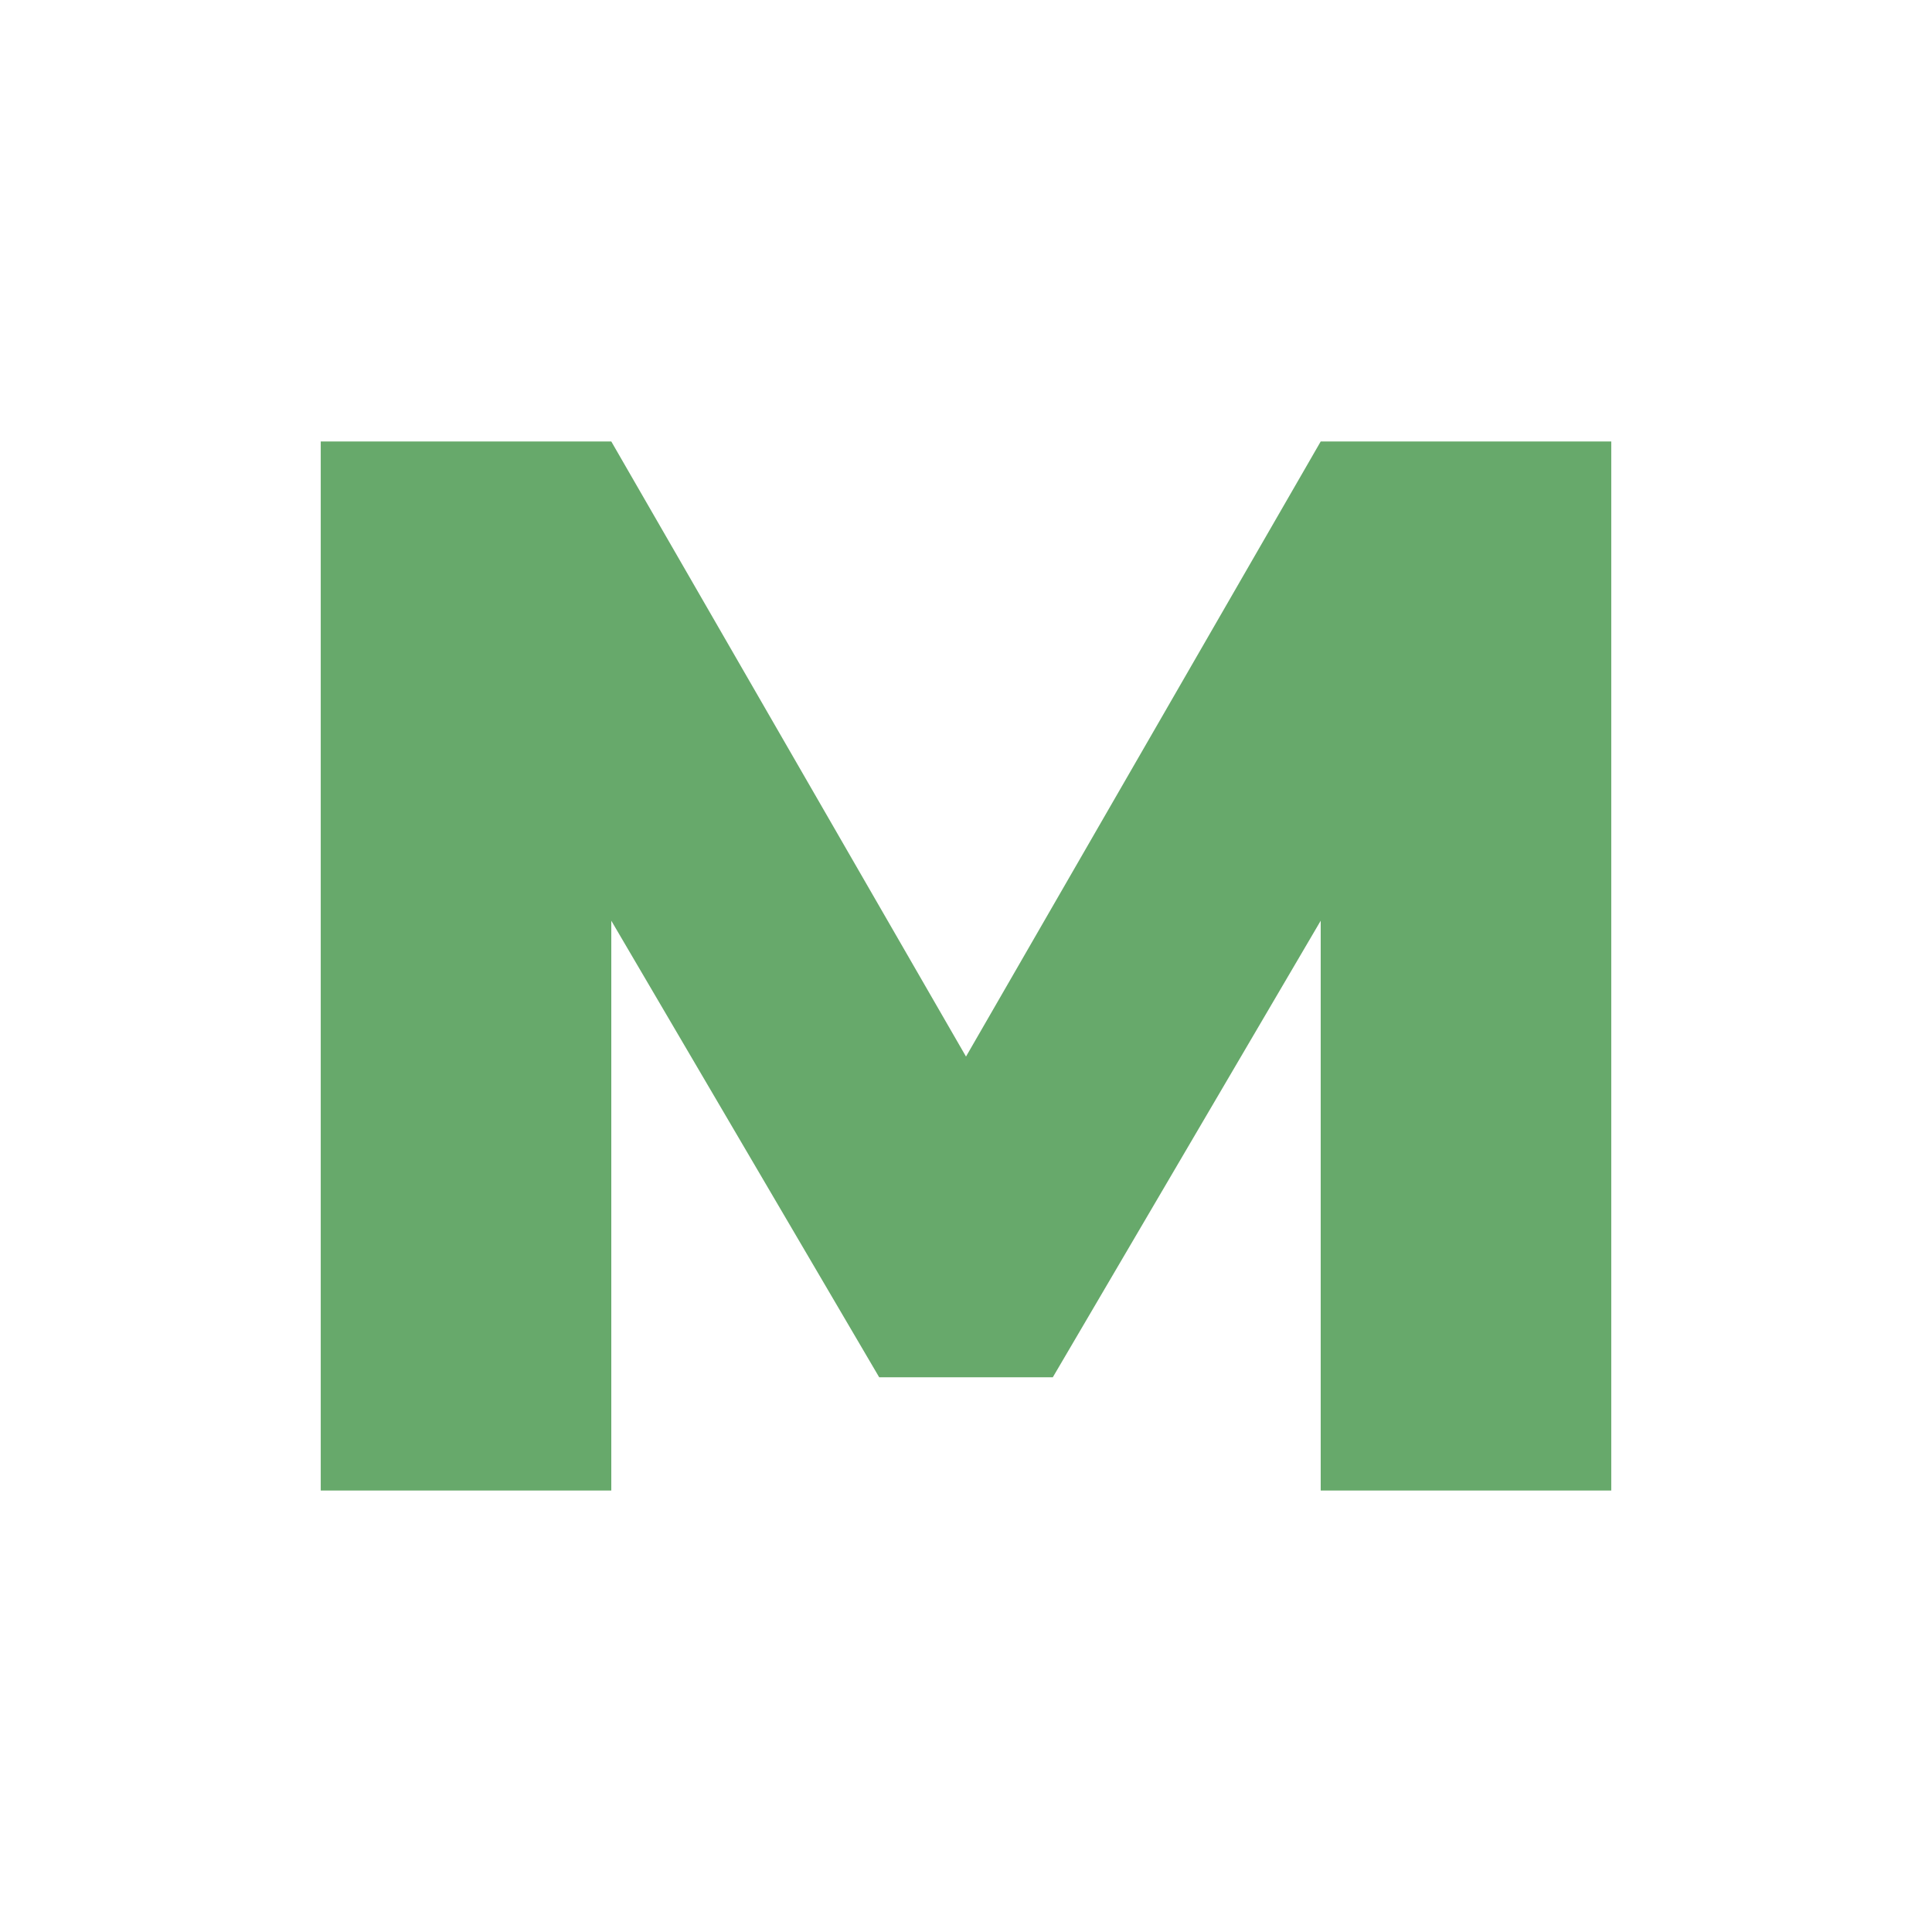
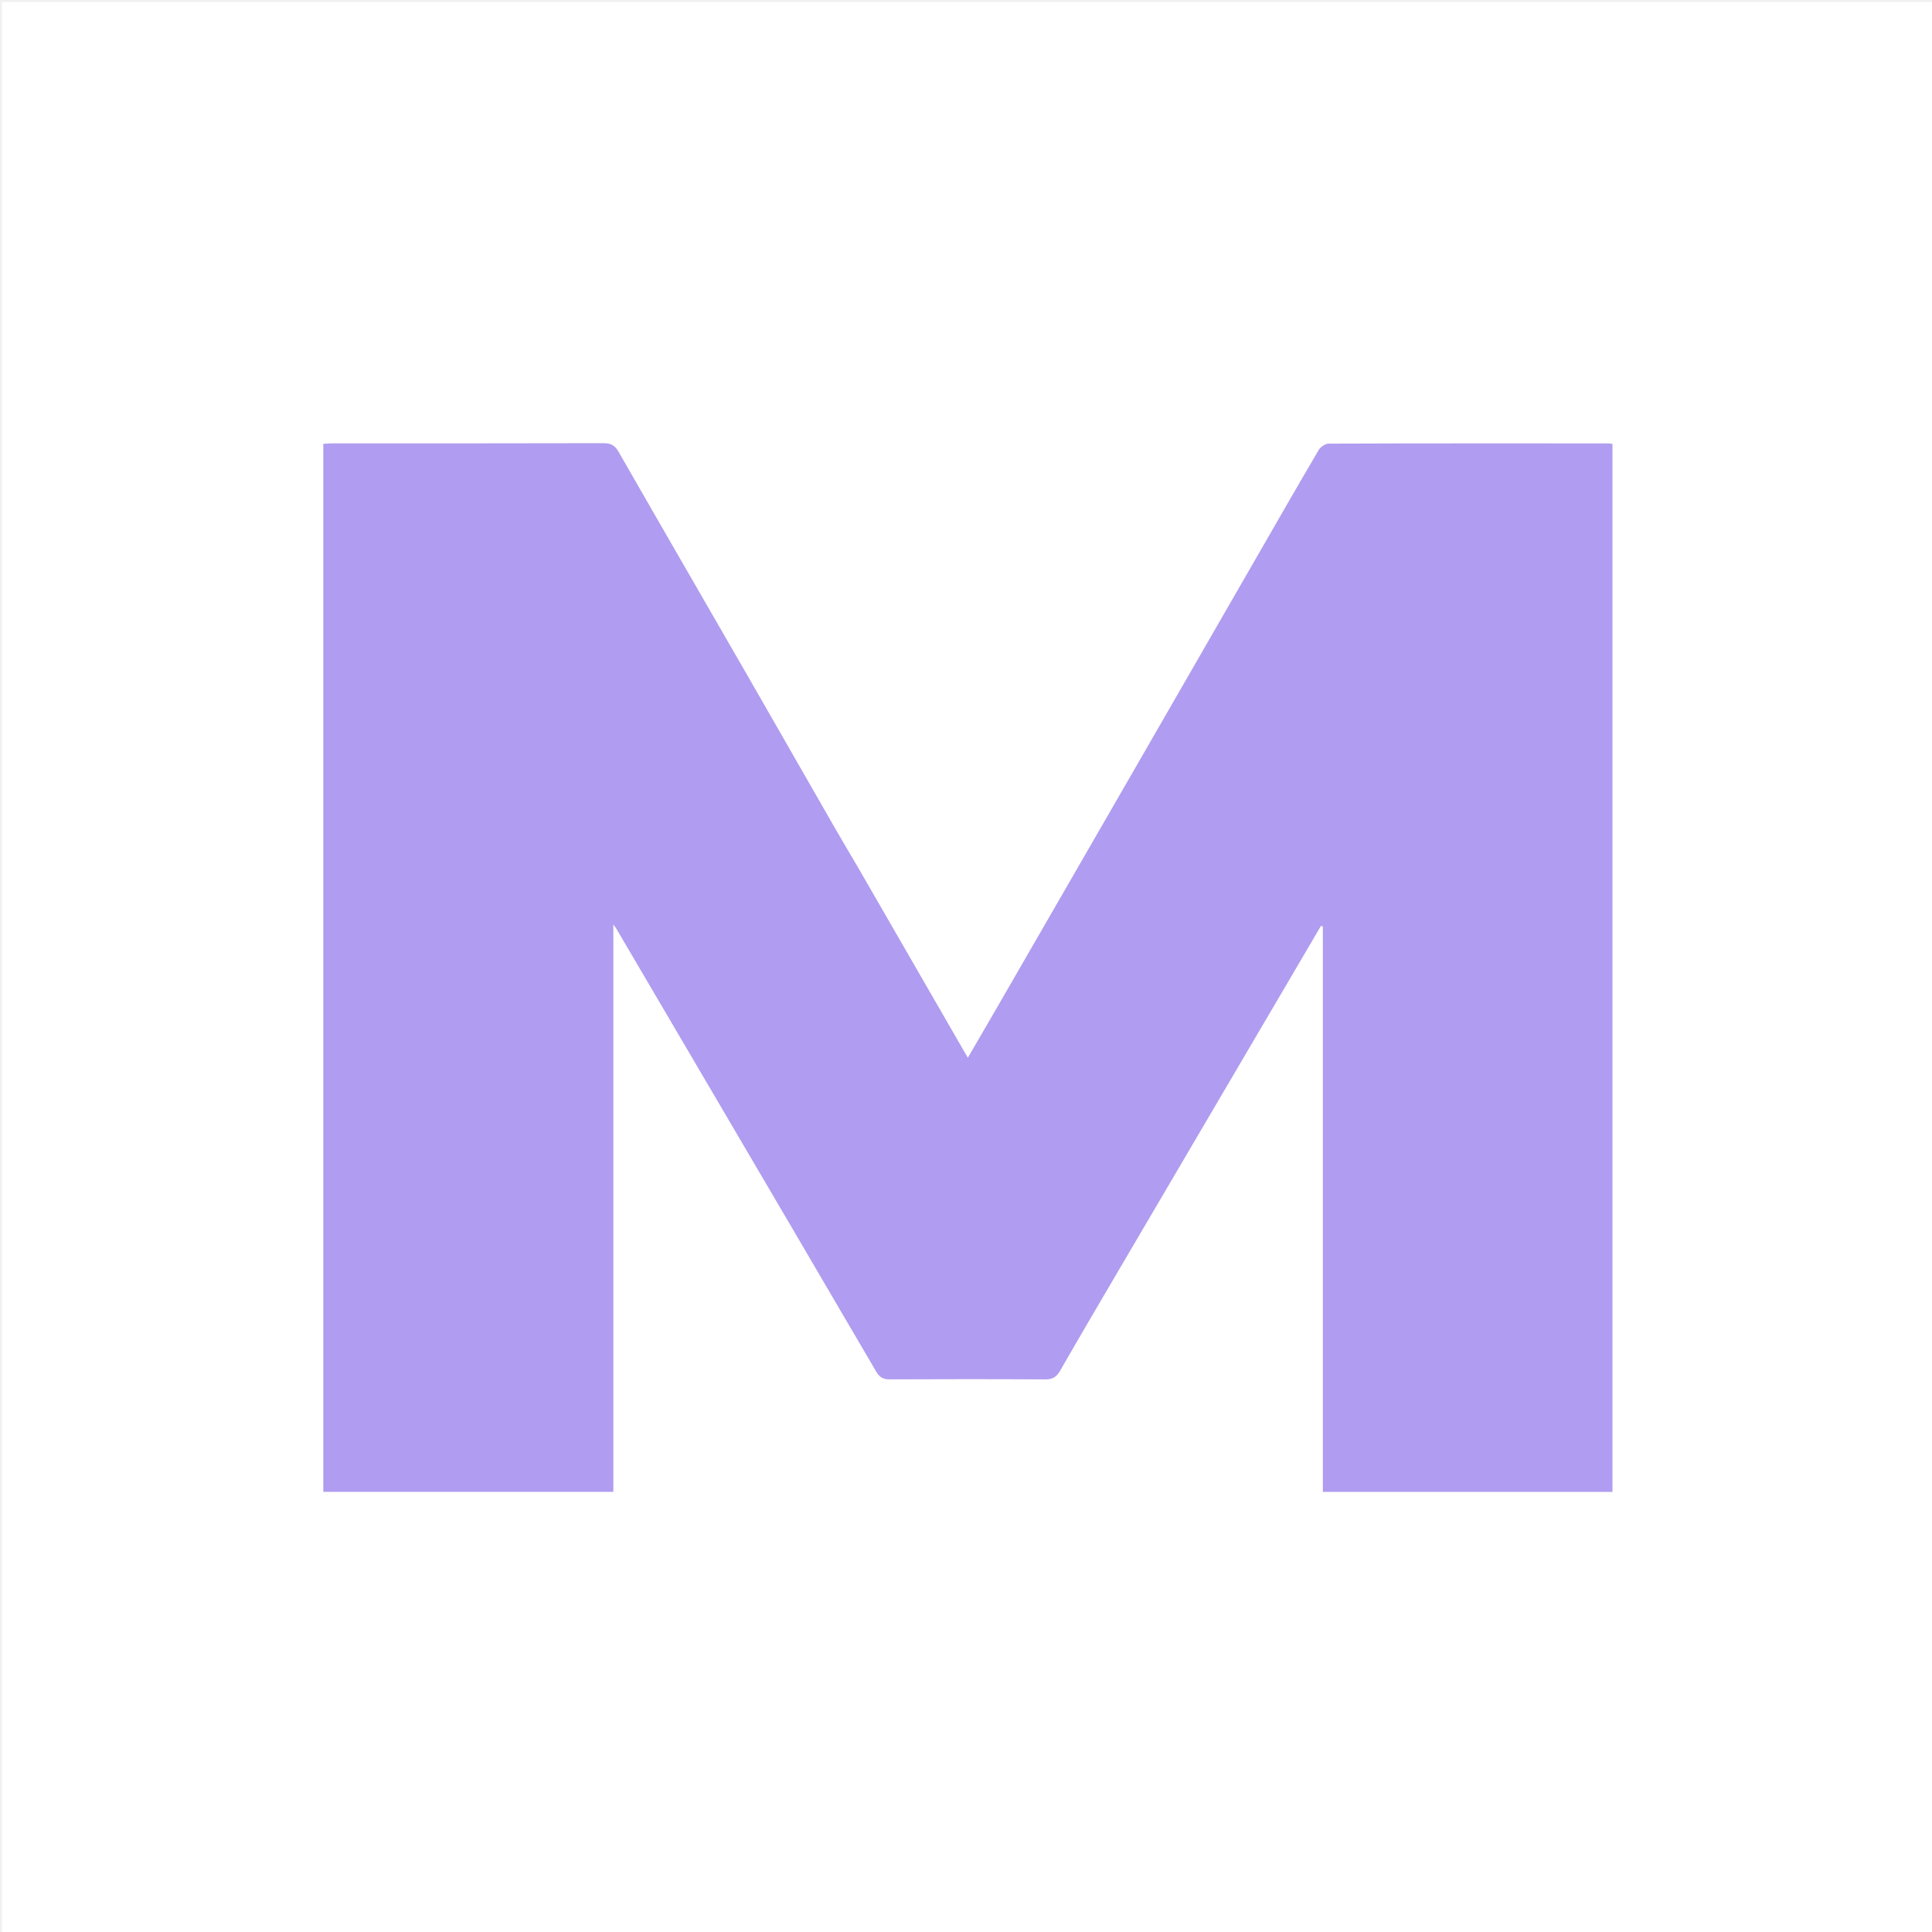
- <svg xmlns="http://www.w3.org/2000/svg" width="1024" height="1024" viewBox="0 0 1024 1024">
-   <rect width="1024" height="1024" fill="#FFFFFF" />
-   <path d="M170 790V234h154l188 326 188-326h154v556H700V488L558 730h-92L324 488v302H170Z" fill="#67A96B" />
+ <svg xmlns="http://www.w3.org/2000/svg" version="1.1" id="Layer_1" x="0px" y="0px" width="1024" viewBox="0 0 1024 1024" enable-background="new 0 0 1024 1024" xml:space="preserve" height="1024">
+   <path fill="#FFFFFF" opacity="1" stroke="none" d=" M672,1025   C448,1025 224.5,1025 1,1025   C1,683.667 1,342.333 1,1   C342.333,1 683.667,1 1025,1   C1025,342.333 1025,683.667 1025,1025   C907.5,1025 790,1025 672,1025  M455.119,460.375   C450.747,452.919 446.318,445.495 442.013,438.001   C427.096,412.03 412.267,386.008 397.322,360.054   C374.161,319.831 350.888,279.671 327.81,239.401   C325.88,236.034 323.745,234.898 319.923,234.908   C272.095,235.039 224.267,234.994 176.439,235.009   C174.695,235.01 172.95,235.17 171.372,235.247   C171.372,420.811 171.372,605.707 171.372,790.689   C222.663,790.689 273.571,790.689 325.064,790.689   C325.064,690.586 325.064,590.791 325.064,489.92   C326.123,491.446 326.523,491.948 326.844,492.496   C342.347,518.882 357.847,545.27 373.34,571.661   C403.74,623.449 434.164,675.222 464.464,727.068   C466.236,730.099 468.224,731.086 471.621,731.071   C499.118,730.949 526.616,730.916 554.111,731.099   C558.039,731.125 560.04,729.701 561.911,726.44   C572.263,708.401 582.809,690.474 593.339,672.538   C624.506,619.454 655.697,566.386 686.876,513.31   C691.294,505.789 695.698,498.261 700.108,490.737   C700.456,490.837 700.804,490.937 701.152,491.037   C701.152,590.879 701.152,690.721 701.152,790.713   C752.609,790.713 803.518,790.713 854.617,790.713   C854.617,605.41 854.617,420.394 854.617,235.308   C853.6,235.176 852.954,235.02 852.307,235.02   C802.979,235.004 753.651,234.964 704.324,235.138   C702.509,235.144 699.964,236.81 699.003,238.437   C688.683,255.914 678.608,273.535 668.477,291.123   C646.386,329.472 624.314,367.833 602.211,406.176   C577.701,448.696 553.169,491.204 528.635,533.71   C523.596,542.44 518.503,551.14 512.969,560.654   C493.501,526.909 474.492,493.96 455.119,460.375  z" />
+   <path fill="#B09CF1" opacity="1" stroke="none" d=" M455.301,460.693   C474.492,493.96 493.501,526.909 512.969,560.654   C518.503,551.14 523.596,542.44 528.635,533.71   C553.169,491.204 577.701,448.696 602.211,406.176   C624.314,367.833 646.386,329.472 668.477,291.123   C678.608,273.535 688.683,255.914 699.003,238.437   C699.964,236.81 702.509,235.144 704.324,235.138   C753.651,234.964 802.979,235.004 852.307,235.02   C852.954,235.02 853.6,235.176 854.617,235.308   C854.617,420.394 854.617,605.41 854.617,790.713   C803.518,790.713 752.609,790.713 701.152,790.713   C701.152,690.721 701.152,590.879 701.152,491.037   C700.804,490.937 700.456,490.837 700.108,490.737   C695.698,498.261 691.294,505.789 686.876,513.31   C655.697,566.386 624.506,619.454 593.339,672.538   C582.809,690.474 572.263,708.401 561.911,726.44   C560.04,729.701 558.039,731.125 554.111,731.099   C526.616,730.916 499.118,730.949 471.621,731.071   C468.224,731.086 466.236,730.099 464.464,727.068   C434.164,675.222 403.74,623.449 373.34,571.661   C357.847,545.27 342.347,518.882 326.844,492.496   C326.523,491.948 326.123,491.446 325.064,489.92   C325.064,590.791 325.064,690.586 325.064,790.689   C273.571,790.689 222.663,790.689 171.372,790.689   C171.372,605.707 171.372,420.811 171.372,235.247   C172.95,235.17 174.695,235.01 176.439,235.009   C224.267,234.994 272.095,235.039 319.923,234.908   C323.745,234.898 325.88,236.034 327.81,239.401   C350.888,279.671 374.161,319.831 397.322,360.054   C412.267,386.008 427.096,412.03 442.013,438.001   C446.318,445.495 450.747,452.919 455.301,460.693  z" />
</svg>
